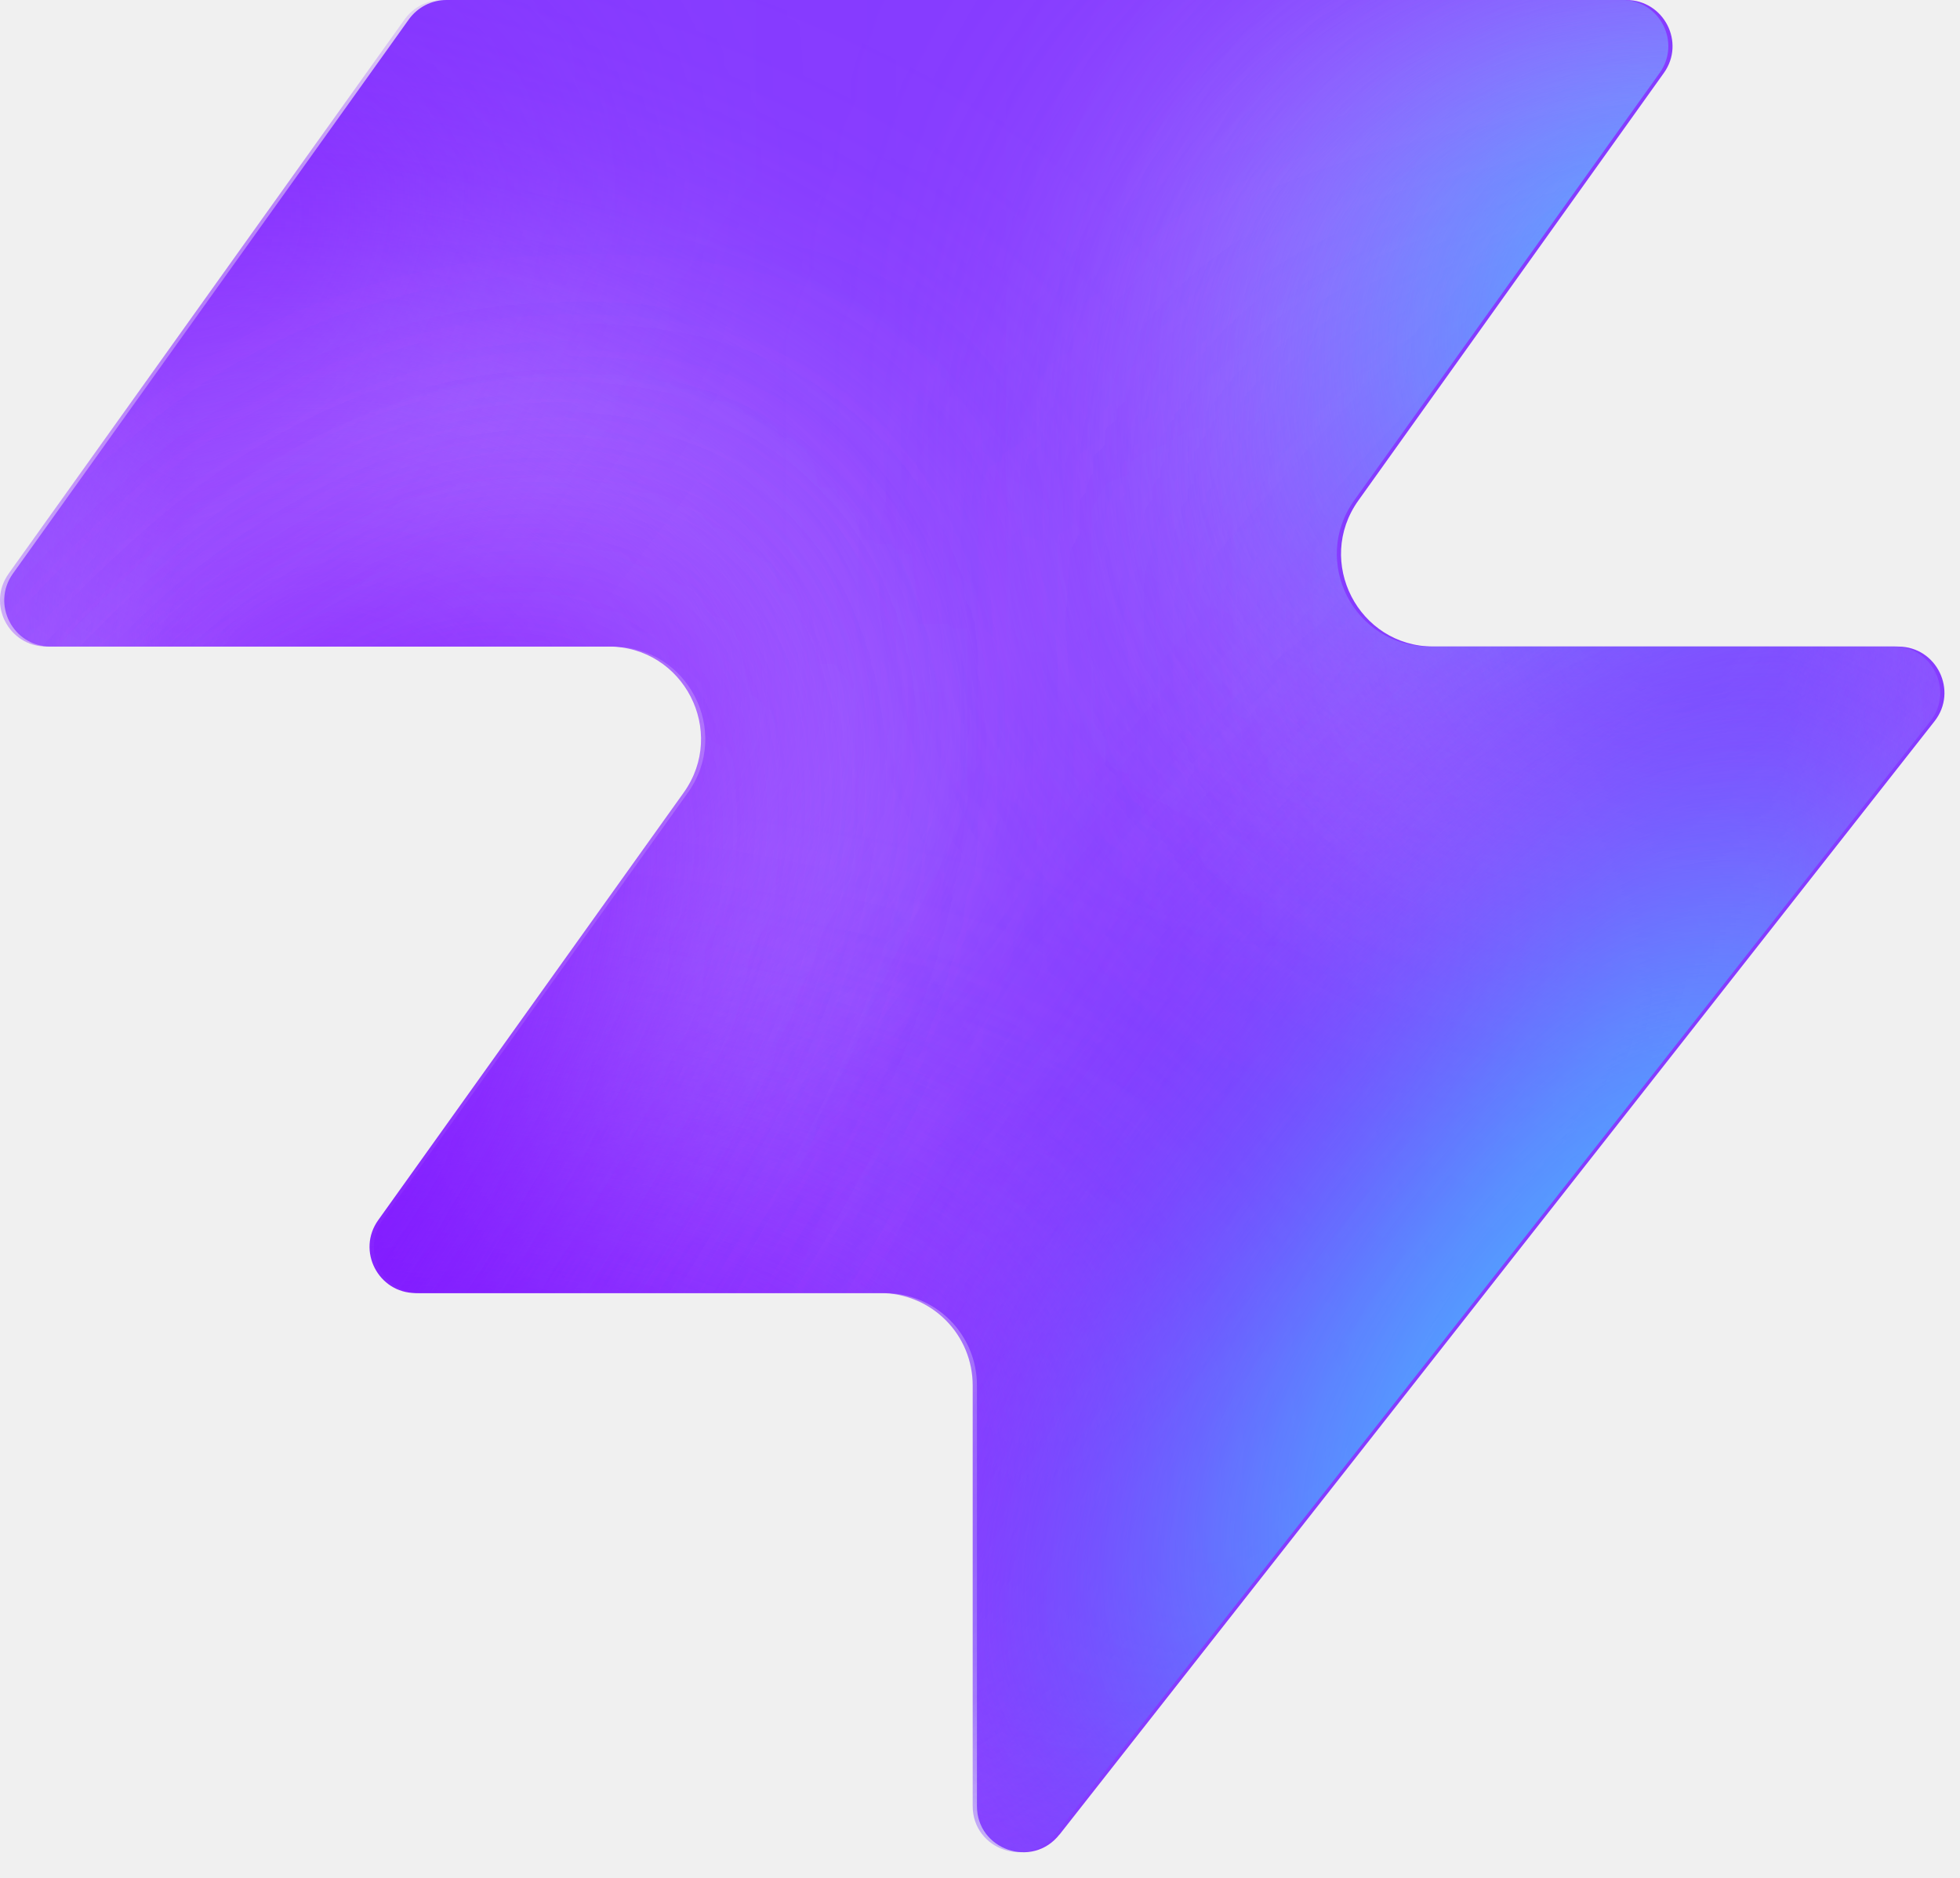
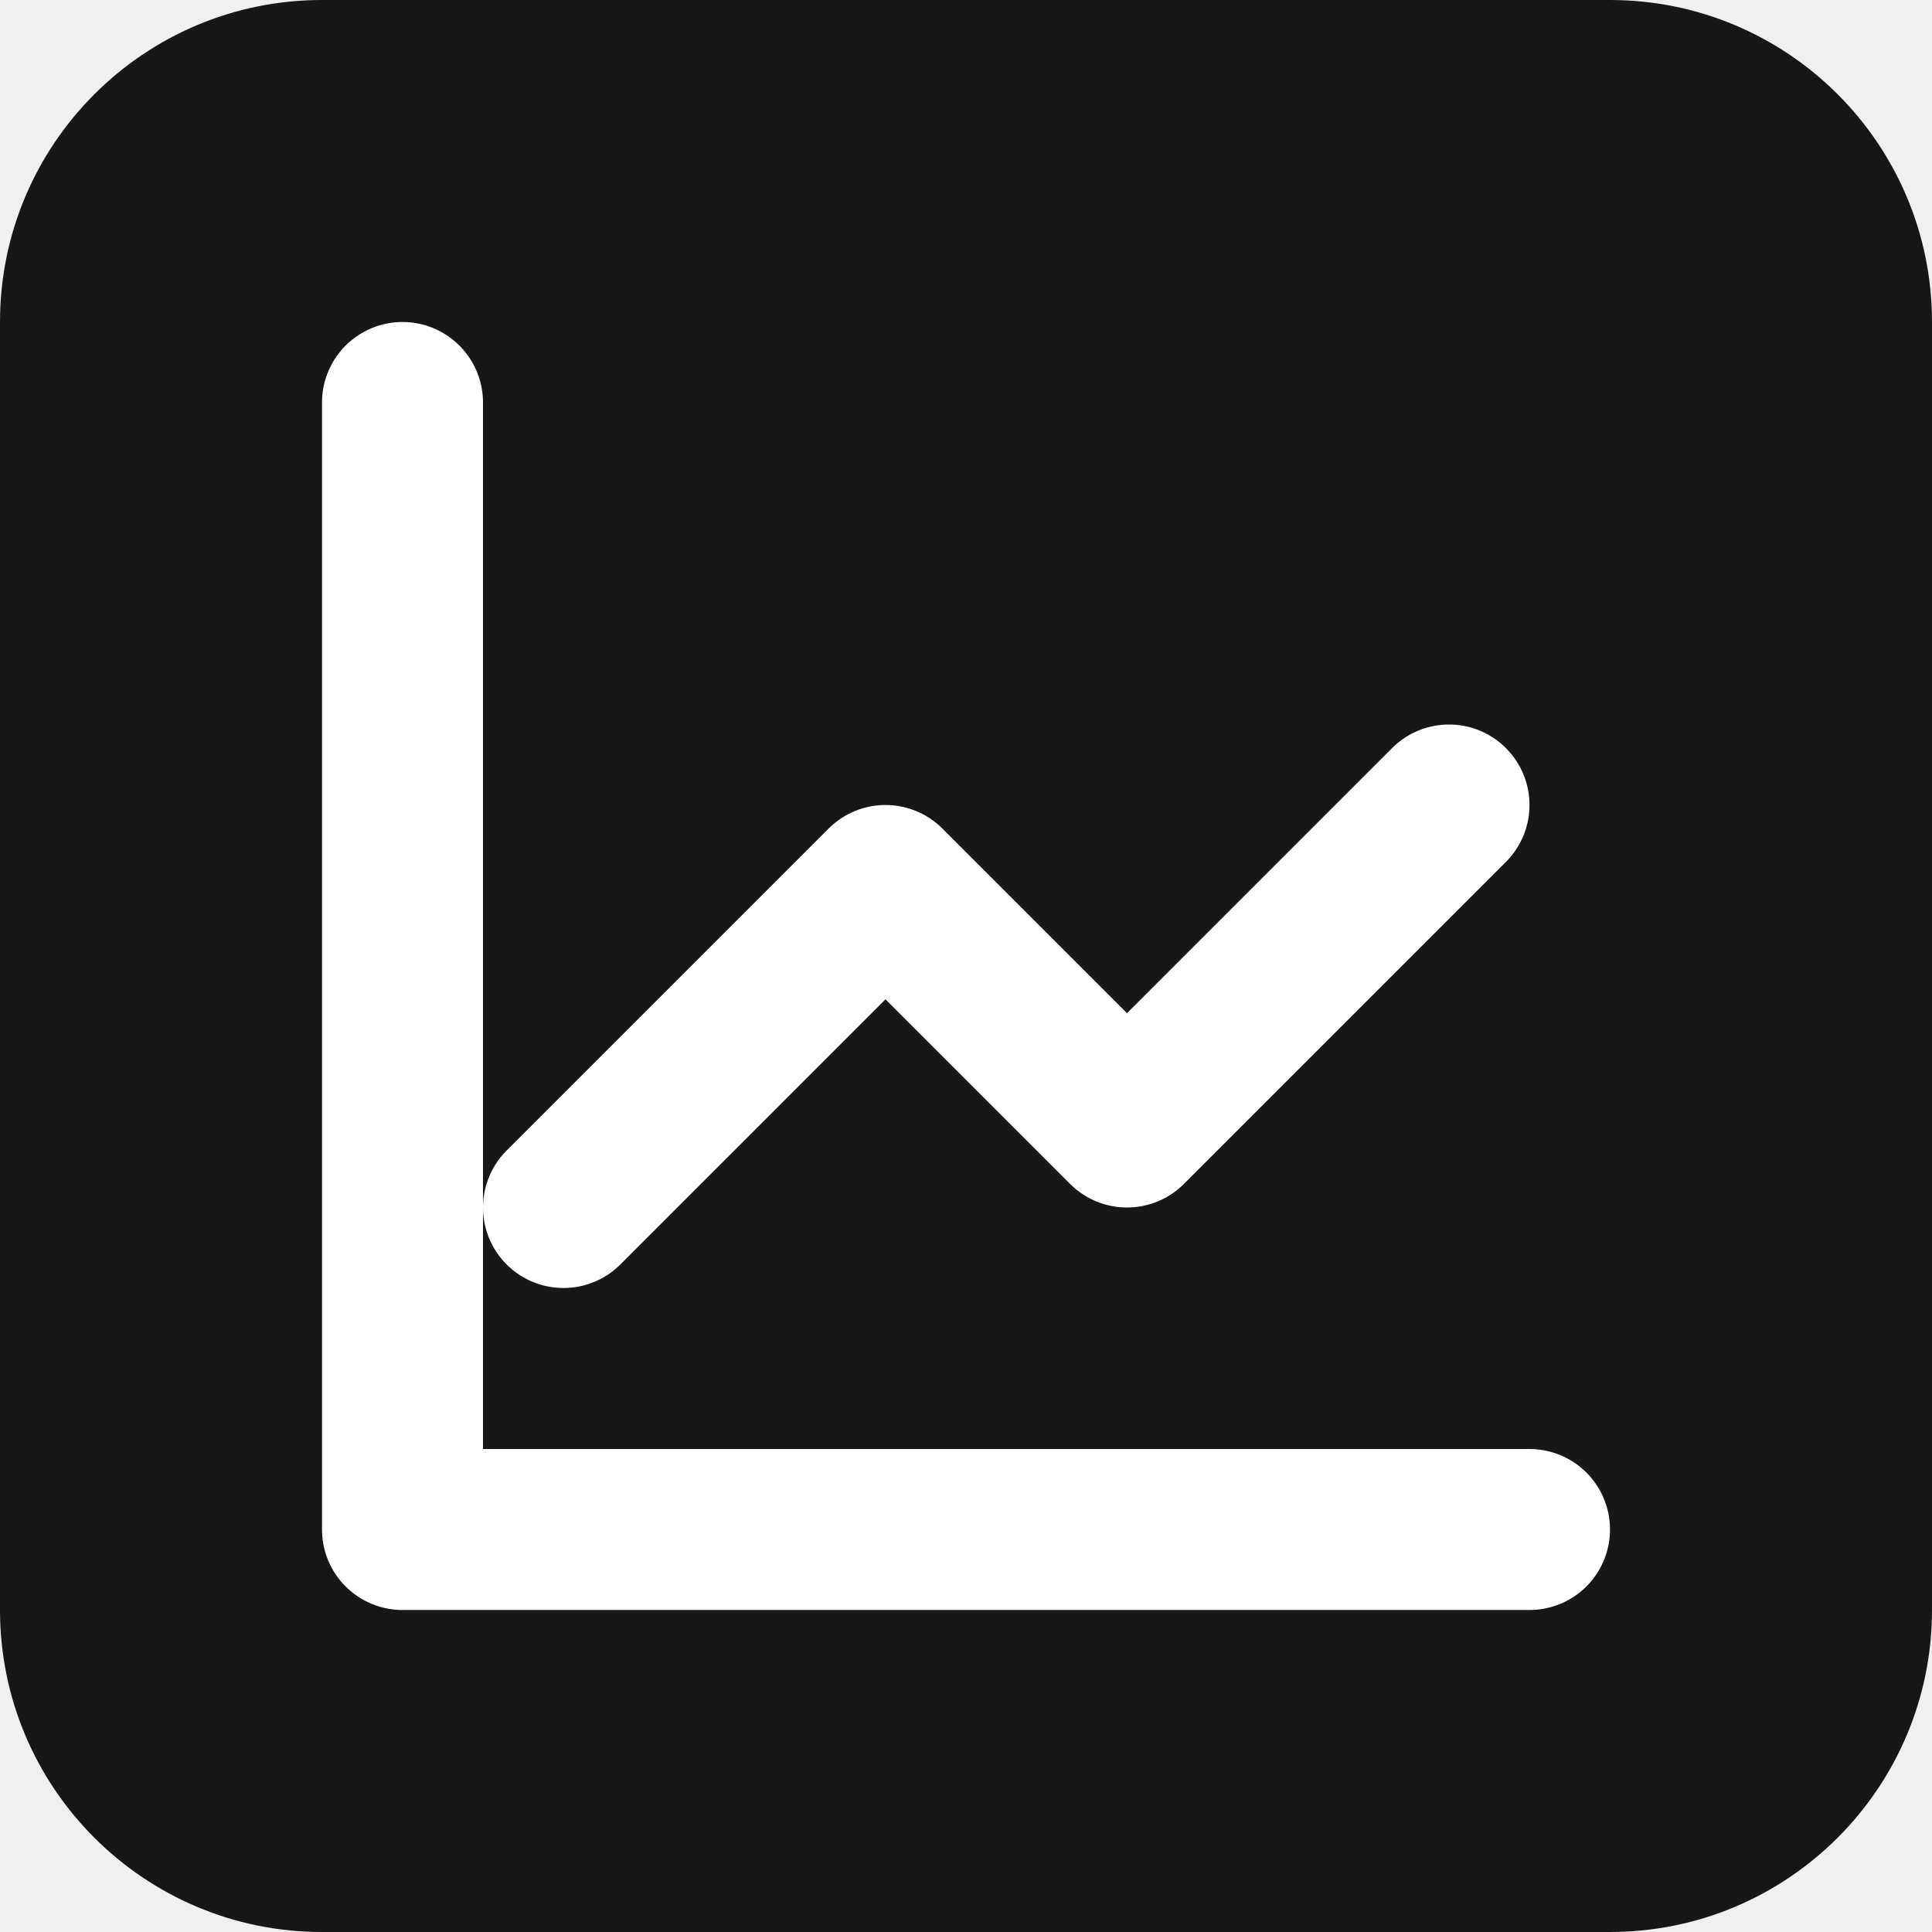
- <svg xmlns="http://www.w3.org/2000/svg" width="48" height="46" fill="none" viewBox="0 0 48 46">
-   <path fill="#863bff" d="M25.946 44.938c-.664.845-2.021.375-2.021-.698V33.937a2.26 2.26 0 0 0-2.262-2.262H10.287c-.92 0-1.456-1.04-.92-1.788l7.48-10.471c1.07-1.497 0-3.578-1.842-3.578H1.237c-.92 0-1.456-1.04-.92-1.788L10.013.474c.214-.297.556-.474.92-.474h28.894c.92 0 1.456 1.04.92 1.788l-7.48 10.471c-1.07 1.498 0 3.579 1.842 3.579h11.377c.943 0 1.473 1.088.89 1.83L25.947 44.94z" style="fill:#863bff;fill:color(display-p3 .525 .23 1);fill-opacity:1" />
-   <mask id="a" width="48" height="46" x="0" y="0" maskUnits="userSpaceOnUse" style="mask-type:alpha">
-     <path fill="#000" d="M25.842 44.938c-.664.844-2.021.375-2.021-.698V33.937a2.26 2.26 0 0 0-2.262-2.262H10.183c-.92 0-1.456-1.04-.92-1.788l7.48-10.471c1.07-1.498 0-3.579-1.842-3.579H1.133c-.92 0-1.456-1.04-.92-1.787L9.91.473c.214-.297.556-.474.92-.474h28.894c.92 0 1.456 1.04.92 1.788l-7.48 10.471c-1.07 1.498 0 3.578 1.842 3.578h11.377c.943 0 1.473 1.088.89 1.832L25.843 44.94z" style="fill:#000;fill-opacity:1" />
-   </mask>
-   <g mask="url(#a)">
-     <g filter="url(#b)">
-       <ellipse cx="5.508" cy="14.704" fill="#ede6ff" rx="5.508" ry="14.704" style="fill:#ede6ff;fill:color(display-p3 .927 .903 1);fill-opacity:1" transform="matrix(.00324 1 1 -.00324 -4.47 31.516)" />
-     </g>
-     <g filter="url(#c)">
-       <ellipse cx="10.399" cy="29.851" fill="#ede6ff" rx="10.399" ry="29.851" style="fill:#ede6ff;fill:color(display-p3 .927 .903 1);fill-opacity:1" transform="matrix(.00324 1 1 -.00324 -39.328 7.883)" />
-     </g>
-     <g filter="url(#d)">
-       <ellipse cx="5.508" cy="30.487" fill="#7e14ff" rx="5.508" ry="30.487" style="fill:#7e14ff;fill:color(display-p3 .492 .077 1);fill-opacity:1" transform="rotate(89.814 -25.913 -14.639)scale(1 -1)" />
-     </g>
-     <g filter="url(#e)">
-       <ellipse cx="5.508" cy="30.599" fill="#7e14ff" rx="5.508" ry="30.599" style="fill:#7e14ff;fill:color(display-p3 .492 .077 1);fill-opacity:1" transform="rotate(89.814 -32.644 -3.334)scale(1 -1)" />
-     </g>
-     <g filter="url(#f)">
-       <ellipse cx="5.508" cy="30.599" fill="#7e14ff" rx="5.508" ry="30.599" style="fill:#7e14ff;fill:color(display-p3 .492 .077 1);fill-opacity:1" transform="matrix(.00324 1 1 -.00324 -34.34 30.47)" />
-     </g>
-     <g filter="url(#g)">
-       <ellipse cx="14.072" cy="22.078" fill="#ede6ff" rx="14.072" ry="22.078" style="fill:#ede6ff;fill:color(display-p3 .927 .903 1);fill-opacity:1" transform="rotate(93.35 24.506 48.493)scale(-1 1)" />
-     </g>
-     <g filter="url(#h)">
-       <ellipse cx="3.47" cy="21.501" fill="#7e14ff" rx="3.47" ry="21.501" style="fill:#7e14ff;fill:color(display-p3 .492 .077 1);fill-opacity:1" transform="rotate(89.009 28.708 47.59)scale(-1 1)" />
-     </g>
-     <g filter="url(#i)">
-       <ellipse cx="3.47" cy="21.501" fill="#7e14ff" rx="3.47" ry="21.501" style="fill:#7e14ff;fill:color(display-p3 .492 .077 1);fill-opacity:1" transform="rotate(89.009 28.708 47.59)scale(-1 1)" />
-     </g>
-     <g filter="url(#j)">
-       <ellipse cx=".387" cy="8.972" fill="#7e14ff" rx="4.407" ry="29.108" style="fill:#7e14ff;fill:color(display-p3 .492 .077 1);fill-opacity:1" transform="rotate(39.51 .387 8.972)" />
-     </g>
-     <g filter="url(#k)">
-       <ellipse cx="47.523" cy="-6.092" fill="#7e14ff" rx="4.407" ry="29.108" style="fill:#7e14ff;fill:color(display-p3 .492 .077 1);fill-opacity:1" transform="rotate(37.892 47.523 -6.092)" />
-     </g>
-     <g filter="url(#l)">
-       <ellipse cx="41.412" cy="6.333" fill="#47bfff" rx="5.971" ry="9.665" style="fill:#47bfff;fill:color(display-p3 .28 .748 1);fill-opacity:1" transform="rotate(37.892 41.412 6.333)" />
-     </g>
-     <g filter="url(#m)">
-       <ellipse cx="-1.879" cy="38.332" fill="#7e14ff" rx="4.407" ry="29.108" style="fill:#7e14ff;fill:color(display-p3 .492 .077 1);fill-opacity:1" transform="rotate(37.892 -1.88 38.332)" />
-     </g>
-     <g filter="url(#n)">
-       <ellipse cx="-1.879" cy="38.332" fill="#7e14ff" rx="4.407" ry="29.108" style="fill:#7e14ff;fill:color(display-p3 .492 .077 1);fill-opacity:1" transform="rotate(37.892 -1.88 38.332)" />
-     </g>
-     <g filter="url(#o)">
-       <ellipse cx="35.651" cy="29.907" fill="#7e14ff" rx="4.407" ry="29.108" style="fill:#7e14ff;fill:color(display-p3 .492 .077 1);fill-opacity:1" transform="rotate(37.892 35.651 29.907)" />
-     </g>
-     <g filter="url(#p)">
-       <ellipse cx="38.418" cy="32.4" fill="#47bfff" rx="5.971" ry="15.297" style="fill:#47bfff;fill:color(display-p3 .28 .748 1);fill-opacity:1" transform="rotate(37.892 38.418 32.4)" />
-     </g>
+ <svg xmlns="http://www.w3.org/2000/svg" viewBox="0 0 24 24">
+   <rect width="24" height="24" rx="4" fill="#171717" />
+   <g fill="none" stroke="#FFFFFF" stroke-width="2" stroke-linecap="round" stroke-linejoin="round">
+     <path d="M5 5v14h14" />
+     <path d="m18 10-4 4-3-3-4 4" />
  </g>
-   <defs>
-     <filter id="b" width="60.045" height="41.654" x="-19.77" y="16.149" color-interpolation-filters="sRGB" filterUnits="userSpaceOnUse">
-       <feFlood flood-opacity="0" result="BackgroundImageFix" />
-       <feBlend in="SourceGraphic" in2="BackgroundImageFix" result="shape" />
-       <feGaussianBlur result="effect1_foregroundBlur_2002_17158" stdDeviation="7.659" />
-     </filter>
-     <filter id="c" width="90.34" height="51.437" x="-54.613" y="-7.533" color-interpolation-filters="sRGB" filterUnits="userSpaceOnUse">
-       <feFlood flood-opacity="0" result="BackgroundImageFix" />
-       <feBlend in="SourceGraphic" in2="BackgroundImageFix" result="shape" />
-       <feGaussianBlur result="effect1_foregroundBlur_2002_17158" stdDeviation="7.659" />
-     </filter>
-     <filter id="d" width="79.355" height="29.4" x="-49.64" y="2.03" color-interpolation-filters="sRGB" filterUnits="userSpaceOnUse">
-       <feFlood flood-opacity="0" result="BackgroundImageFix" />
-       <feBlend in="SourceGraphic" in2="BackgroundImageFix" result="shape" />
-       <feGaussianBlur result="effect1_foregroundBlur_2002_17158" stdDeviation="4.596" />
-     </filter>
-     <filter id="e" width="79.579" height="29.4" x="-45.045" y="20.029" color-interpolation-filters="sRGB" filterUnits="userSpaceOnUse">
-       <feFlood flood-opacity="0" result="BackgroundImageFix" />
-       <feBlend in="SourceGraphic" in2="BackgroundImageFix" result="shape" />
-       <feGaussianBlur result="effect1_foregroundBlur_2002_17158" stdDeviation="4.596" />
-     </filter>
-     <filter id="f" width="79.579" height="29.4" x="-43.513" y="21.178" color-interpolation-filters="sRGB" filterUnits="userSpaceOnUse">
-       <feFlood flood-opacity="0" result="BackgroundImageFix" />
-       <feBlend in="SourceGraphic" in2="BackgroundImageFix" result="shape" />
-       <feGaussianBlur result="effect1_foregroundBlur_2002_17158" stdDeviation="4.596" />
-     </filter>
-     <filter id="g" width="74.749" height="58.852" x="15.756" y="-17.901" color-interpolation-filters="sRGB" filterUnits="userSpaceOnUse">
-       <feFlood flood-opacity="0" result="BackgroundImageFix" />
-       <feBlend in="SourceGraphic" in2="BackgroundImageFix" result="shape" />
-       <feGaussianBlur result="effect1_foregroundBlur_2002_17158" stdDeviation="7.659" />
-     </filter>
-     <filter id="h" width="61.377" height="25.362" x="23.548" y="2.284" color-interpolation-filters="sRGB" filterUnits="userSpaceOnUse">
-       <feFlood flood-opacity="0" result="BackgroundImageFix" />
-       <feBlend in="SourceGraphic" in2="BackgroundImageFix" result="shape" />
-       <feGaussianBlur result="effect1_foregroundBlur_2002_17158" stdDeviation="4.596" />
-     </filter>
-     <filter id="i" width="61.377" height="25.362" x="23.548" y="2.284" color-interpolation-filters="sRGB" filterUnits="userSpaceOnUse">
-       <feFlood flood-opacity="0" result="BackgroundImageFix" />
-       <feBlend in="SourceGraphic" in2="BackgroundImageFix" result="shape" />
-       <feGaussianBlur result="effect1_foregroundBlur_2002_17158" stdDeviation="4.596" />
-     </filter>
-     <filter id="j" width="56.045" height="63.649" x="-27.636" y="-22.853" color-interpolation-filters="sRGB" filterUnits="userSpaceOnUse">
-       <feFlood flood-opacity="0" result="BackgroundImageFix" />
-       <feBlend in="SourceGraphic" in2="BackgroundImageFix" result="shape" />
-       <feGaussianBlur result="effect1_foregroundBlur_2002_17158" stdDeviation="4.596" />
-     </filter>
-     <filter id="k" width="54.814" height="64.646" x="20.116" y="-38.415" color-interpolation-filters="sRGB" filterUnits="userSpaceOnUse">
-       <feFlood flood-opacity="0" result="BackgroundImageFix" />
-       <feBlend in="SourceGraphic" in2="BackgroundImageFix" result="shape" />
-       <feGaussianBlur result="effect1_foregroundBlur_2002_17158" stdDeviation="4.596" />
-     </filter>
-     <filter id="l" width="33.541" height="35.313" x="24.641" y="-11.323" color-interpolation-filters="sRGB" filterUnits="userSpaceOnUse">
-       <feFlood flood-opacity="0" result="BackgroundImageFix" />
-       <feBlend in="SourceGraphic" in2="BackgroundImageFix" result="shape" />
-       <feGaussianBlur result="effect1_foregroundBlur_2002_17158" stdDeviation="4.596" />
-     </filter>
-     <filter id="m" width="54.814" height="64.646" x="-29.286" y="6.009" color-interpolation-filters="sRGB" filterUnits="userSpaceOnUse">
-       <feFlood flood-opacity="0" result="BackgroundImageFix" />
-       <feBlend in="SourceGraphic" in2="BackgroundImageFix" result="shape" />
-       <feGaussianBlur result="effect1_foregroundBlur_2002_17158" stdDeviation="4.596" />
-     </filter>
-     <filter id="n" width="54.814" height="64.646" x="-29.286" y="6.009" color-interpolation-filters="sRGB" filterUnits="userSpaceOnUse">
-       <feFlood flood-opacity="0" result="BackgroundImageFix" />
-       <feBlend in="SourceGraphic" in2="BackgroundImageFix" result="shape" />
-       <feGaussianBlur result="effect1_foregroundBlur_2002_17158" stdDeviation="4.596" />
-     </filter>
-     <filter id="o" width="54.814" height="64.646" x="8.244" y="-2.416" color-interpolation-filters="sRGB" filterUnits="userSpaceOnUse">
-       <feFlood flood-opacity="0" result="BackgroundImageFix" />
-       <feBlend in="SourceGraphic" in2="BackgroundImageFix" result="shape" />
-       <feGaussianBlur result="effect1_foregroundBlur_2002_17158" stdDeviation="4.596" />
-     </filter>
-     <filter id="p" width="39.409" height="43.623" x="18.713" y="10.588" color-interpolation-filters="sRGB" filterUnits="userSpaceOnUse">
-       <feFlood flood-opacity="0" result="BackgroundImageFix" />
-       <feBlend in="SourceGraphic" in2="BackgroundImageFix" result="shape" />
-       <feGaussianBlur result="effect1_foregroundBlur_2002_17158" stdDeviation="4.596" />
-     </filter>
-   </defs>
</svg>
